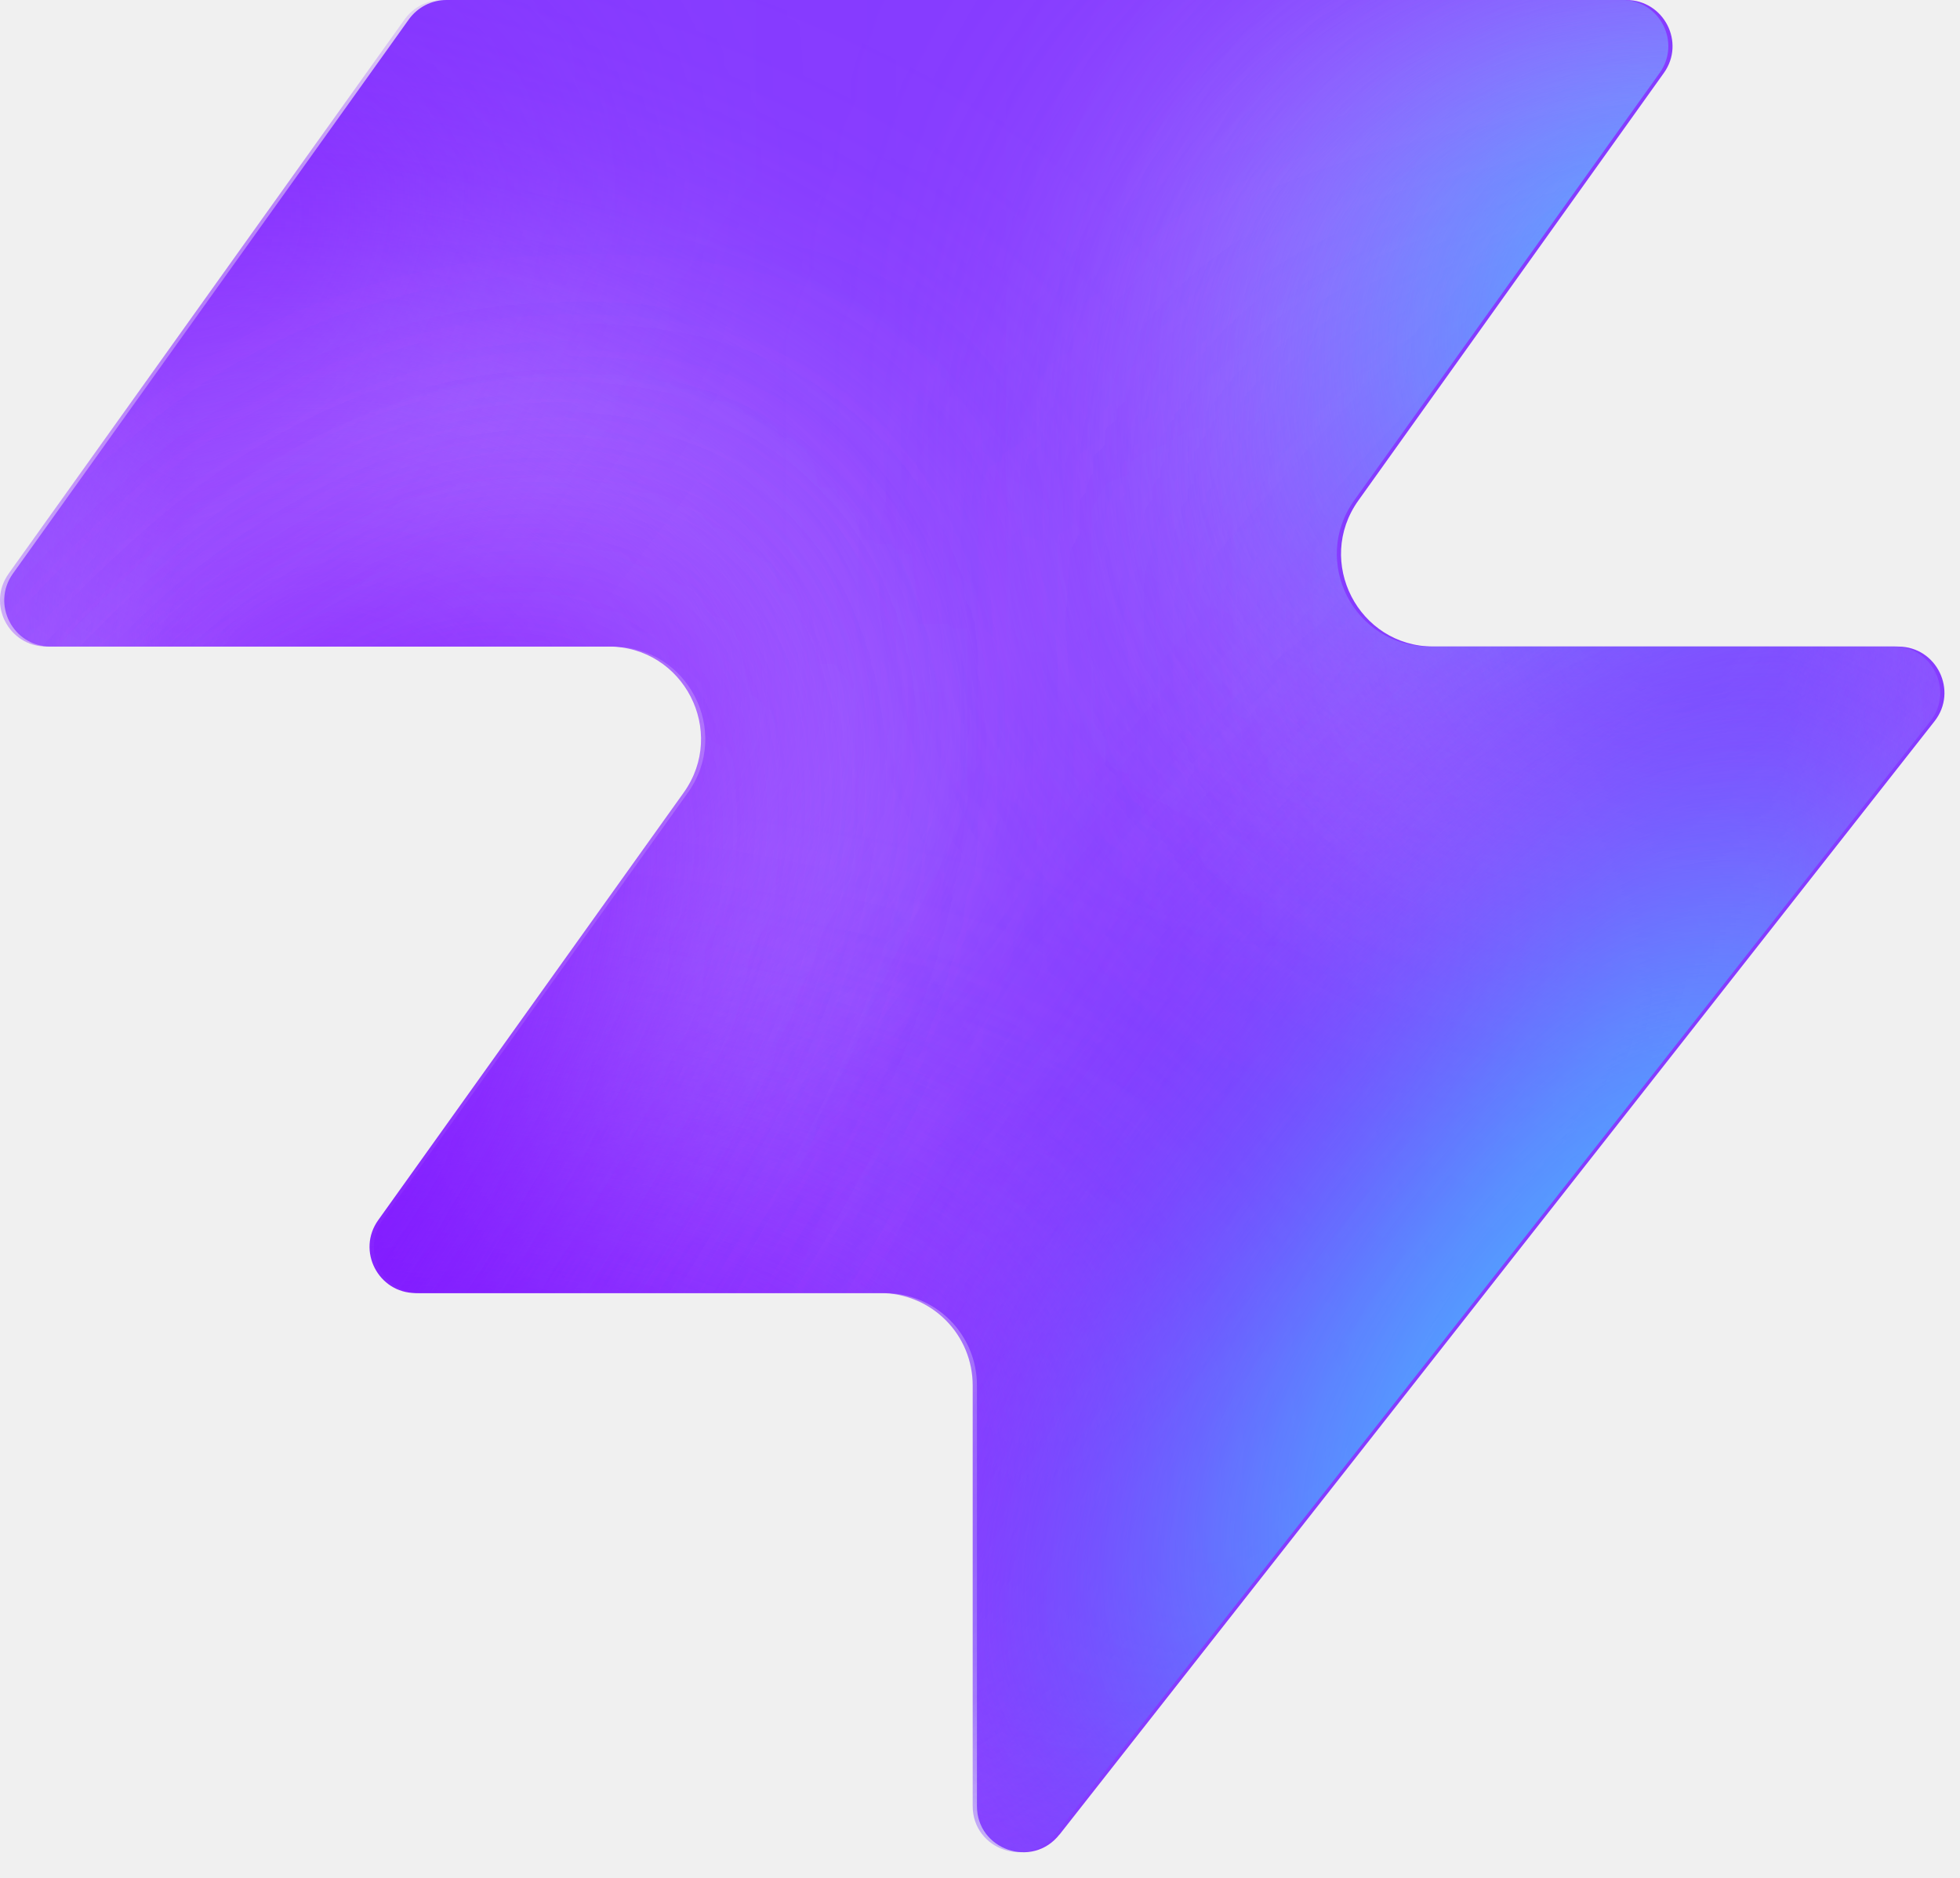
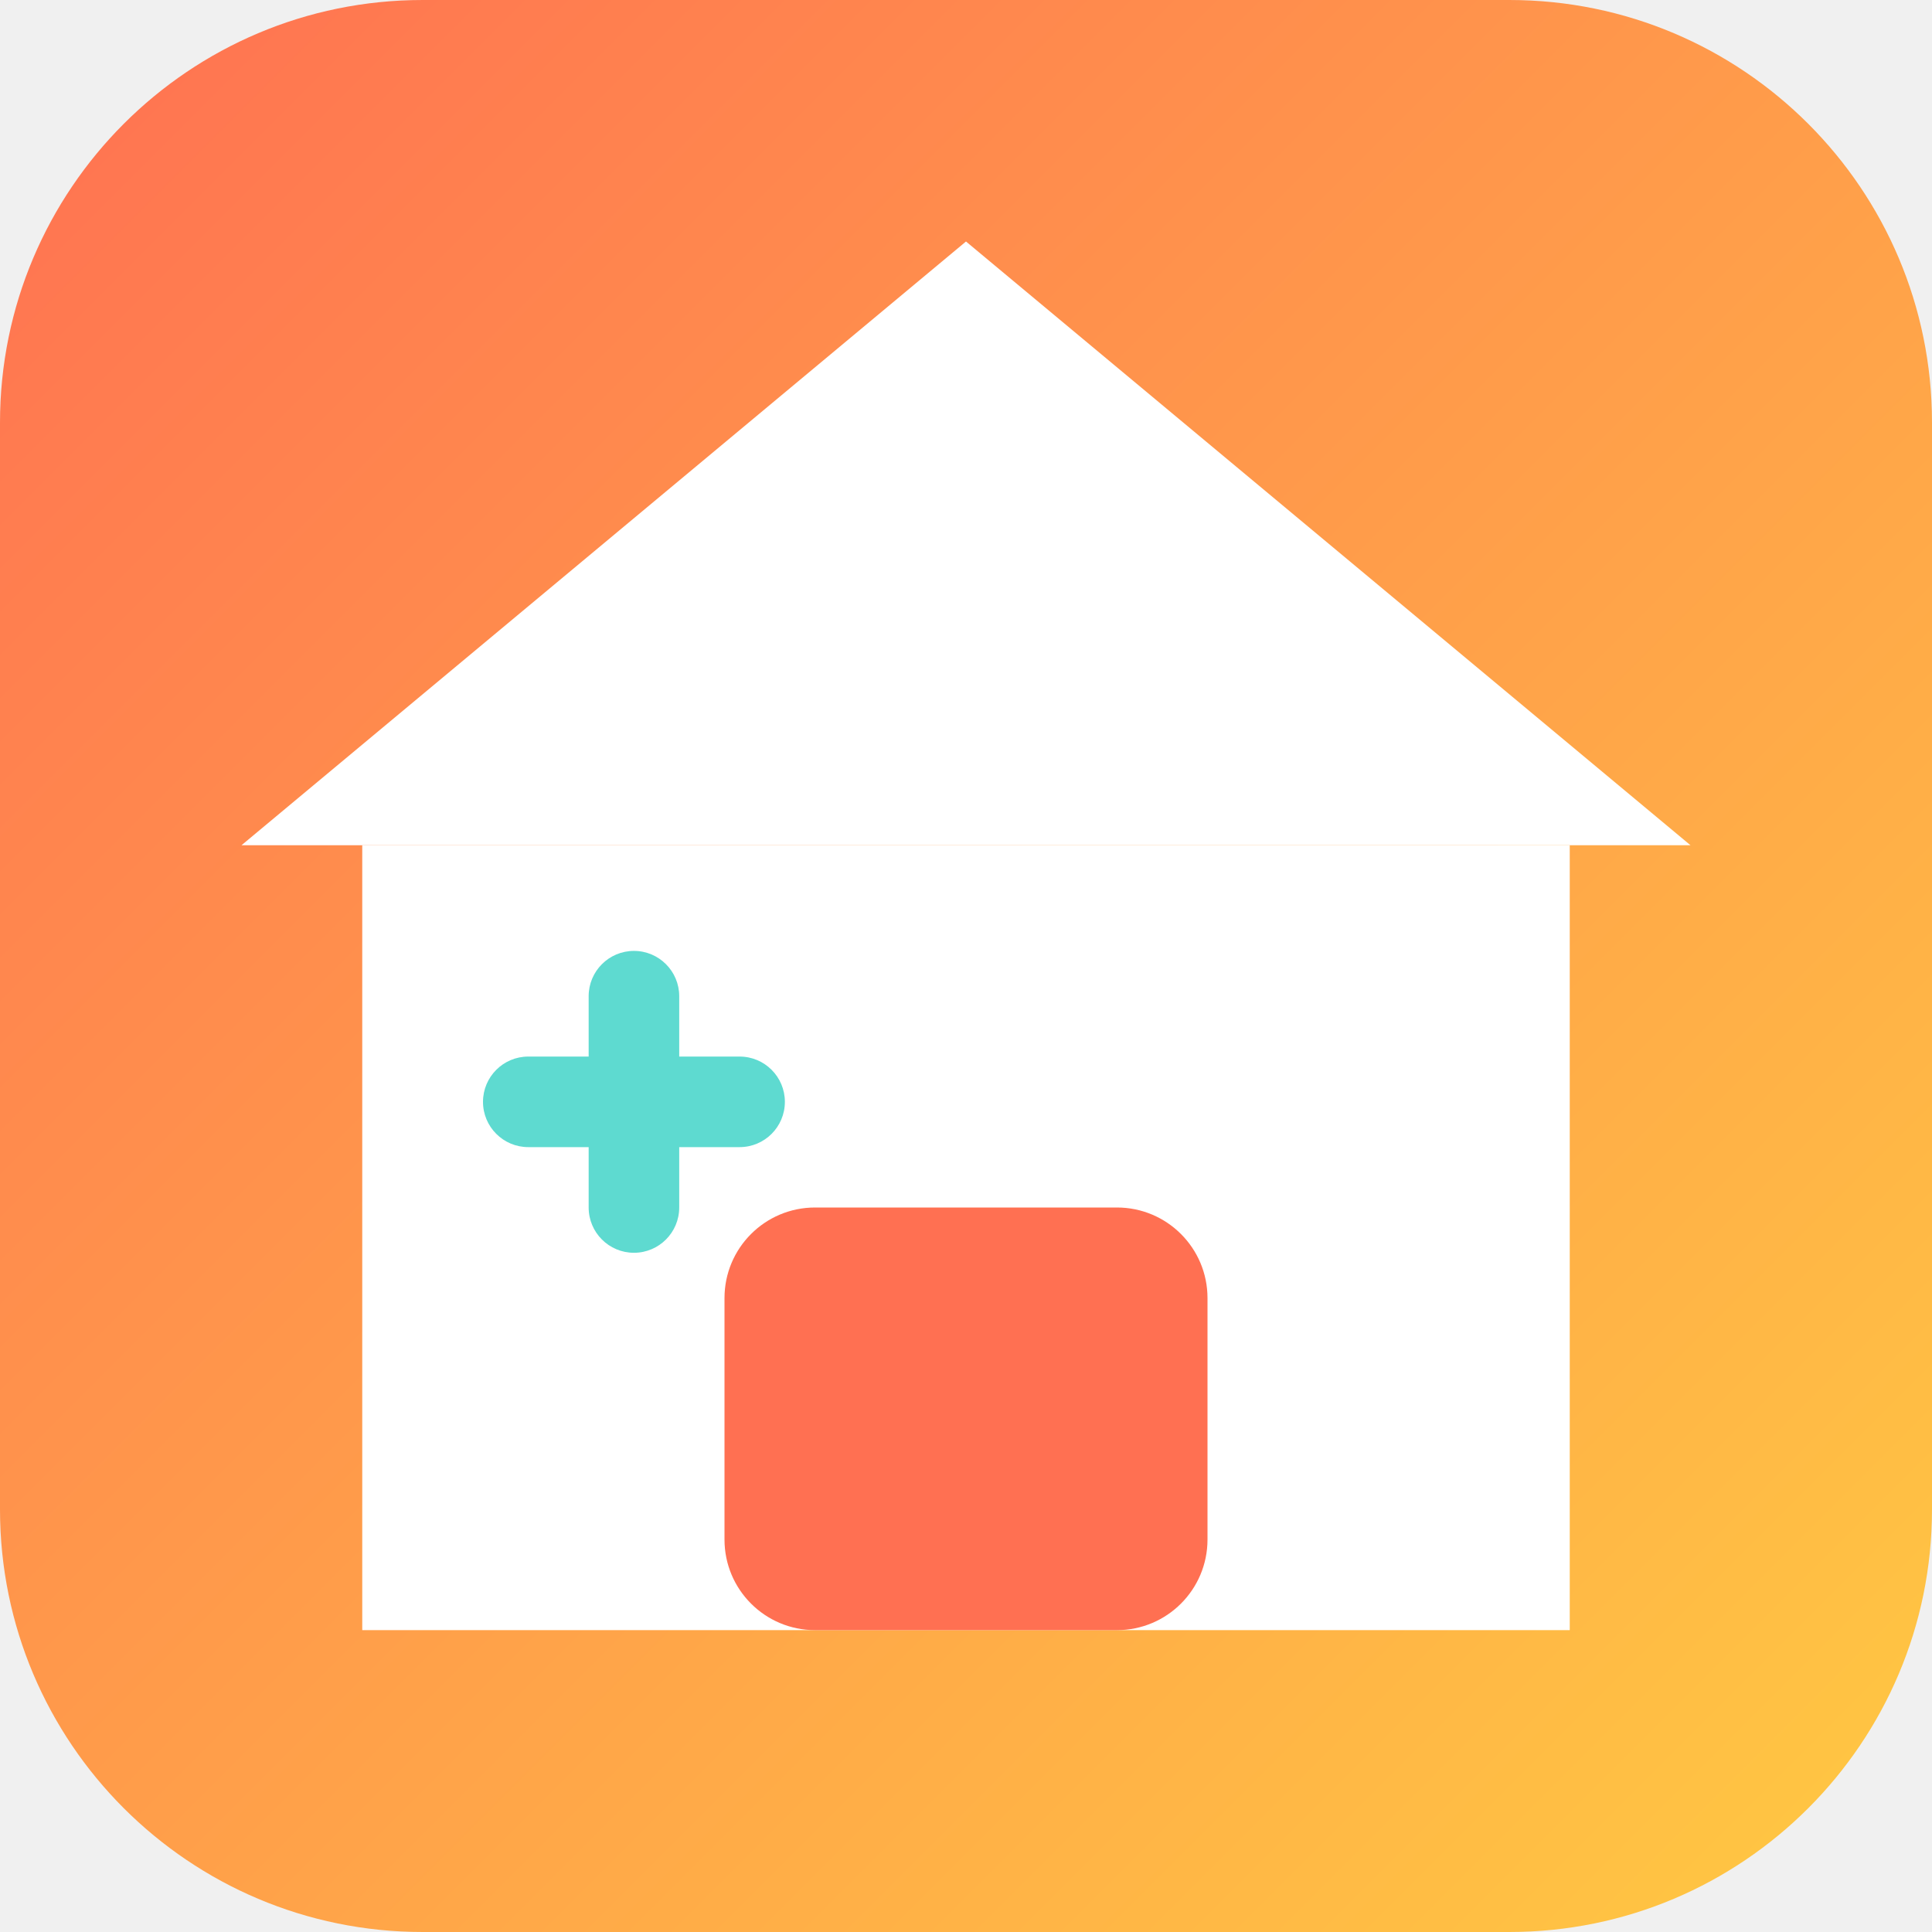
- <svg xmlns="http://www.w3.org/2000/svg" width="48" height="46" fill="none" viewBox="0 0 48 46">
-   <path fill="#863bff" d="M25.946 44.938c-.664.845-2.021.375-2.021-.698V33.937a2.26 2.26 0 0 0-2.262-2.262H10.287c-.92 0-1.456-1.04-.92-1.788l7.48-10.471c1.07-1.497 0-3.578-1.842-3.578H1.237c-.92 0-1.456-1.04-.92-1.788L10.013.474c.214-.297.556-.474.92-.474h28.894c.92 0 1.456 1.04.92 1.788l-7.48 10.471c-1.07 1.498 0 3.579 1.842 3.579h11.377c.943 0 1.473 1.088.89 1.83L25.947 44.94z" style="fill:#863bff;fill:color(display-p3 .525 .23 1);fill-opacity:1" />
-   <mask id="a" width="48" height="46" x="0" y="0" maskUnits="userSpaceOnUse" style="mask-type:alpha">
-     <path fill="#000" d="M25.842 44.938c-.664.844-2.021.375-2.021-.698V33.937a2.26 2.26 0 0 0-2.262-2.262H10.183c-.92 0-1.456-1.04-.92-1.788l7.48-10.471c1.07-1.498 0-3.579-1.842-3.579H1.133c-.92 0-1.456-1.04-.92-1.787L9.91.473c.214-.297.556-.474.92-.474h28.894c.92 0 1.456 1.04.92 1.788l-7.48 10.471c-1.07 1.498 0 3.578 1.842 3.578h11.377c.943 0 1.473 1.088.89 1.832L25.843 44.94z" style="fill:#000;fill-opacity:1" />
-   </mask>
-   <g mask="url(#a)">
-     <g filter="url(#b)">
-       <ellipse cx="5.508" cy="14.704" fill="#ede6ff" rx="5.508" ry="14.704" style="fill:#ede6ff;fill:color(display-p3 .927 .903 1);fill-opacity:1" transform="matrix(.00324 1 1 -.00324 -4.47 31.516)" />
-     </g>
-     <g filter="url(#c)">
-       <ellipse cx="10.399" cy="29.851" fill="#ede6ff" rx="10.399" ry="29.851" style="fill:#ede6ff;fill:color(display-p3 .927 .903 1);fill-opacity:1" transform="matrix(.00324 1 1 -.00324 -39.328 7.883)" />
-     </g>
-     <g filter="url(#d)">
-       <ellipse cx="5.508" cy="30.487" fill="#7e14ff" rx="5.508" ry="30.487" style="fill:#7e14ff;fill:color(display-p3 .492 .077 1);fill-opacity:1" transform="rotate(89.814 -25.913 -14.639)scale(1 -1)" />
-     </g>
-     <g filter="url(#e)">
-       <ellipse cx="5.508" cy="30.599" fill="#7e14ff" rx="5.508" ry="30.599" style="fill:#7e14ff;fill:color(display-p3 .492 .077 1);fill-opacity:1" transform="rotate(89.814 -32.644 -3.334)scale(1 -1)" />
-     </g>
-     <g filter="url(#f)">
-       <ellipse cx="5.508" cy="30.599" fill="#7e14ff" rx="5.508" ry="30.599" style="fill:#7e14ff;fill:color(display-p3 .492 .077 1);fill-opacity:1" transform="matrix(.00324 1 1 -.00324 -34.34 30.47)" />
-     </g>
-     <g filter="url(#g)">
-       <ellipse cx="14.072" cy="22.078" fill="#ede6ff" rx="14.072" ry="22.078" style="fill:#ede6ff;fill:color(display-p3 .927 .903 1);fill-opacity:1" transform="rotate(93.35 24.506 48.493)scale(-1 1)" />
-     </g>
-     <g filter="url(#h)">
-       <ellipse cx="3.47" cy="21.501" fill="#7e14ff" rx="3.47" ry="21.501" style="fill:#7e14ff;fill:color(display-p3 .492 .077 1);fill-opacity:1" transform="rotate(89.009 28.708 47.59)scale(-1 1)" />
-     </g>
-     <g filter="url(#i)">
-       <ellipse cx="3.47" cy="21.501" fill="#7e14ff" rx="3.47" ry="21.501" style="fill:#7e14ff;fill:color(display-p3 .492 .077 1);fill-opacity:1" transform="rotate(89.009 28.708 47.59)scale(-1 1)" />
-     </g>
-     <g filter="url(#j)">
-       <ellipse cx=".387" cy="8.972" fill="#7e14ff" rx="4.407" ry="29.108" style="fill:#7e14ff;fill:color(display-p3 .492 .077 1);fill-opacity:1" transform="rotate(39.51 .387 8.972)" />
-     </g>
-     <g filter="url(#k)">
-       <ellipse cx="47.523" cy="-6.092" fill="#7e14ff" rx="4.407" ry="29.108" style="fill:#7e14ff;fill:color(display-p3 .492 .077 1);fill-opacity:1" transform="rotate(37.892 47.523 -6.092)" />
-     </g>
-     <g filter="url(#l)">
-       <ellipse cx="41.412" cy="6.333" fill="#47bfff" rx="5.971" ry="9.665" style="fill:#47bfff;fill:color(display-p3 .28 .748 1);fill-opacity:1" transform="rotate(37.892 41.412 6.333)" />
-     </g>
-     <g filter="url(#m)">
-       <ellipse cx="-1.879" cy="38.332" fill="#7e14ff" rx="4.407" ry="29.108" style="fill:#7e14ff;fill:color(display-p3 .492 .077 1);fill-opacity:1" transform="rotate(37.892 -1.88 38.332)" />
-     </g>
-     <g filter="url(#n)">
-       <ellipse cx="-1.879" cy="38.332" fill="#7e14ff" rx="4.407" ry="29.108" style="fill:#7e14ff;fill:color(display-p3 .492 .077 1);fill-opacity:1" transform="rotate(37.892 -1.88 38.332)" />
-     </g>
-     <g filter="url(#o)">
-       <ellipse cx="35.651" cy="29.907" fill="#7e14ff" rx="4.407" ry="29.108" style="fill:#7e14ff;fill:color(display-p3 .492 .077 1);fill-opacity:1" transform="rotate(37.892 35.651 29.907)" />
-     </g>
-     <g filter="url(#p)">
-       <ellipse cx="38.418" cy="32.4" fill="#47bfff" rx="5.971" ry="15.297" style="fill:#47bfff;fill:color(display-p3 .28 .748 1);fill-opacity:1" transform="rotate(37.892 38.418 32.4)" />
-     </g>
-   </g>
+ <svg xmlns="http://www.w3.org/2000/svg" viewBox="0 0 32 32">
  <defs>
-     <filter id="b" width="60.045" height="41.654" x="-19.77" y="16.149" color-interpolation-filters="sRGB" filterUnits="userSpaceOnUse">
-       <feFlood flood-opacity="0" result="BackgroundImageFix" />
-       <feBlend in="SourceGraphic" in2="BackgroundImageFix" result="shape" />
-       <feGaussianBlur result="effect1_foregroundBlur_2002_17158" stdDeviation="7.659" />
-     </filter>
-     <filter id="c" width="90.34" height="51.437" x="-54.613" y="-7.533" color-interpolation-filters="sRGB" filterUnits="userSpaceOnUse">
-       <feFlood flood-opacity="0" result="BackgroundImageFix" />
-       <feBlend in="SourceGraphic" in2="BackgroundImageFix" result="shape" />
-       <feGaussianBlur result="effect1_foregroundBlur_2002_17158" stdDeviation="7.659" />
-     </filter>
-     <filter id="d" width="79.355" height="29.4" x="-49.64" y="2.03" color-interpolation-filters="sRGB" filterUnits="userSpaceOnUse">
-       <feFlood flood-opacity="0" result="BackgroundImageFix" />
-       <feBlend in="SourceGraphic" in2="BackgroundImageFix" result="shape" />
-       <feGaussianBlur result="effect1_foregroundBlur_2002_17158" stdDeviation="4.596" />
-     </filter>
-     <filter id="e" width="79.579" height="29.4" x="-45.045" y="20.029" color-interpolation-filters="sRGB" filterUnits="userSpaceOnUse">
-       <feFlood flood-opacity="0" result="BackgroundImageFix" />
-       <feBlend in="SourceGraphic" in2="BackgroundImageFix" result="shape" />
-       <feGaussianBlur result="effect1_foregroundBlur_2002_17158" stdDeviation="4.596" />
-     </filter>
-     <filter id="f" width="79.579" height="29.4" x="-43.513" y="21.178" color-interpolation-filters="sRGB" filterUnits="userSpaceOnUse">
-       <feFlood flood-opacity="0" result="BackgroundImageFix" />
-       <feBlend in="SourceGraphic" in2="BackgroundImageFix" result="shape" />
-       <feGaussianBlur result="effect1_foregroundBlur_2002_17158" stdDeviation="4.596" />
-     </filter>
-     <filter id="g" width="74.749" height="58.852" x="15.756" y="-17.901" color-interpolation-filters="sRGB" filterUnits="userSpaceOnUse">
-       <feFlood flood-opacity="0" result="BackgroundImageFix" />
-       <feBlend in="SourceGraphic" in2="BackgroundImageFix" result="shape" />
-       <feGaussianBlur result="effect1_foregroundBlur_2002_17158" stdDeviation="7.659" />
-     </filter>
-     <filter id="h" width="61.377" height="25.362" x="23.548" y="2.284" color-interpolation-filters="sRGB" filterUnits="userSpaceOnUse">
-       <feFlood flood-opacity="0" result="BackgroundImageFix" />
-       <feBlend in="SourceGraphic" in2="BackgroundImageFix" result="shape" />
-       <feGaussianBlur result="effect1_foregroundBlur_2002_17158" stdDeviation="4.596" />
-     </filter>
-     <filter id="i" width="61.377" height="25.362" x="23.548" y="2.284" color-interpolation-filters="sRGB" filterUnits="userSpaceOnUse">
-       <feFlood flood-opacity="0" result="BackgroundImageFix" />
-       <feBlend in="SourceGraphic" in2="BackgroundImageFix" result="shape" />
-       <feGaussianBlur result="effect1_foregroundBlur_2002_17158" stdDeviation="4.596" />
-     </filter>
-     <filter id="j" width="56.045" height="63.649" x="-27.636" y="-22.853" color-interpolation-filters="sRGB" filterUnits="userSpaceOnUse">
-       <feFlood flood-opacity="0" result="BackgroundImageFix" />
-       <feBlend in="SourceGraphic" in2="BackgroundImageFix" result="shape" />
-       <feGaussianBlur result="effect1_foregroundBlur_2002_17158" stdDeviation="4.596" />
-     </filter>
-     <filter id="k" width="54.814" height="64.646" x="20.116" y="-38.415" color-interpolation-filters="sRGB" filterUnits="userSpaceOnUse">
-       <feFlood flood-opacity="0" result="BackgroundImageFix" />
-       <feBlend in="SourceGraphic" in2="BackgroundImageFix" result="shape" />
-       <feGaussianBlur result="effect1_foregroundBlur_2002_17158" stdDeviation="4.596" />
-     </filter>
-     <filter id="l" width="33.541" height="35.313" x="24.641" y="-11.323" color-interpolation-filters="sRGB" filterUnits="userSpaceOnUse">
-       <feFlood flood-opacity="0" result="BackgroundImageFix" />
-       <feBlend in="SourceGraphic" in2="BackgroundImageFix" result="shape" />
-       <feGaussianBlur result="effect1_foregroundBlur_2002_17158" stdDeviation="4.596" />
-     </filter>
-     <filter id="m" width="54.814" height="64.646" x="-29.286" y="6.009" color-interpolation-filters="sRGB" filterUnits="userSpaceOnUse">
-       <feFlood flood-opacity="0" result="BackgroundImageFix" />
-       <feBlend in="SourceGraphic" in2="BackgroundImageFix" result="shape" />
-       <feGaussianBlur result="effect1_foregroundBlur_2002_17158" stdDeviation="4.596" />
-     </filter>
-     <filter id="n" width="54.814" height="64.646" x="-29.286" y="6.009" color-interpolation-filters="sRGB" filterUnits="userSpaceOnUse">
-       <feFlood flood-opacity="0" result="BackgroundImageFix" />
-       <feBlend in="SourceGraphic" in2="BackgroundImageFix" result="shape" />
-       <feGaussianBlur result="effect1_foregroundBlur_2002_17158" stdDeviation="4.596" />
-     </filter>
-     <filter id="o" width="54.814" height="64.646" x="8.244" y="-2.416" color-interpolation-filters="sRGB" filterUnits="userSpaceOnUse">
-       <feFlood flood-opacity="0" result="BackgroundImageFix" />
-       <feBlend in="SourceGraphic" in2="BackgroundImageFix" result="shape" />
-       <feGaussianBlur result="effect1_foregroundBlur_2002_17158" stdDeviation="4.596" />
-     </filter>
-     <filter id="p" width="39.409" height="43.623" x="18.713" y="10.588" color-interpolation-filters="sRGB" filterUnits="userSpaceOnUse">
-       <feFlood flood-opacity="0" result="BackgroundImageFix" />
-       <feBlend in="SourceGraphic" in2="BackgroundImageFix" result="shape" />
-       <feGaussianBlur result="effect1_foregroundBlur_2002_17158" stdDeviation="4.596" />
-     </filter>
+     <linearGradient id="g" x1="0%" y1="0%" x2="100%" y2="100%">
+       <stop offset="0%" stop-color="#FF7052" />
+       <stop offset="100%" stop-color="#FFCA42" />
+     </linearGradient>
  </defs>
+   <rect width="32" height="32" rx="7" fill="url(#g)" />
+   <polygon points="16,4 28,14 4,14" fill="white" />
+   <rect x="6" y="14" width="20" height="13" fill="white" />
+   <rect x="12" y="20" width="8" height="7" rx="1.5" fill="#FF7052" />
+   <rect x="8" y="17.5" width="5" height="1.5" rx="0.75" fill="#5EDAD0" />
+   <rect x="9.75" y="15.75" width="1.5" height="5" rx="0.75" fill="#5EDAD0" />
</svg>
